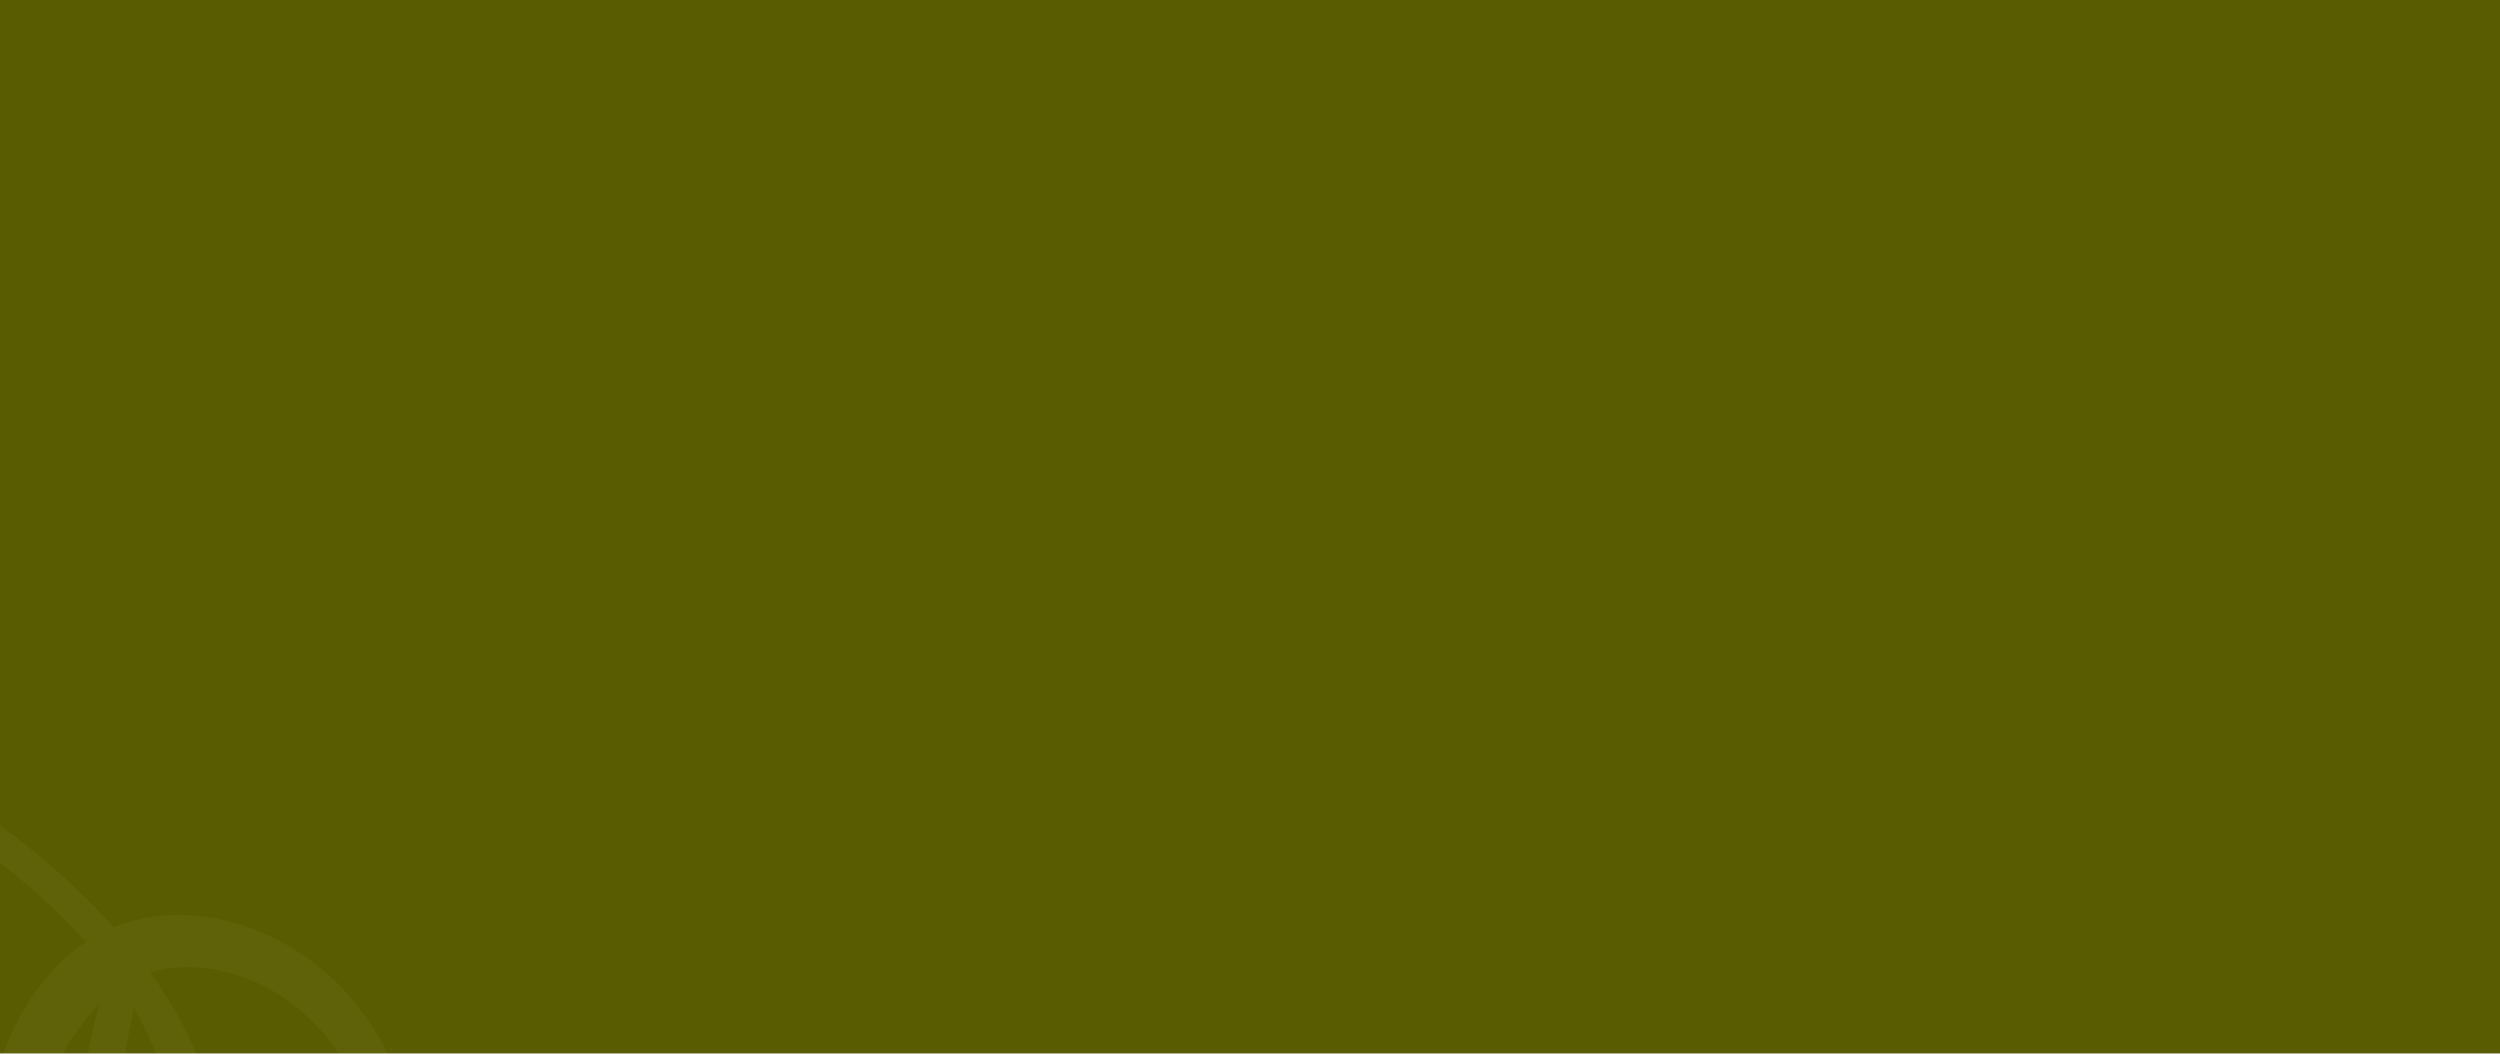
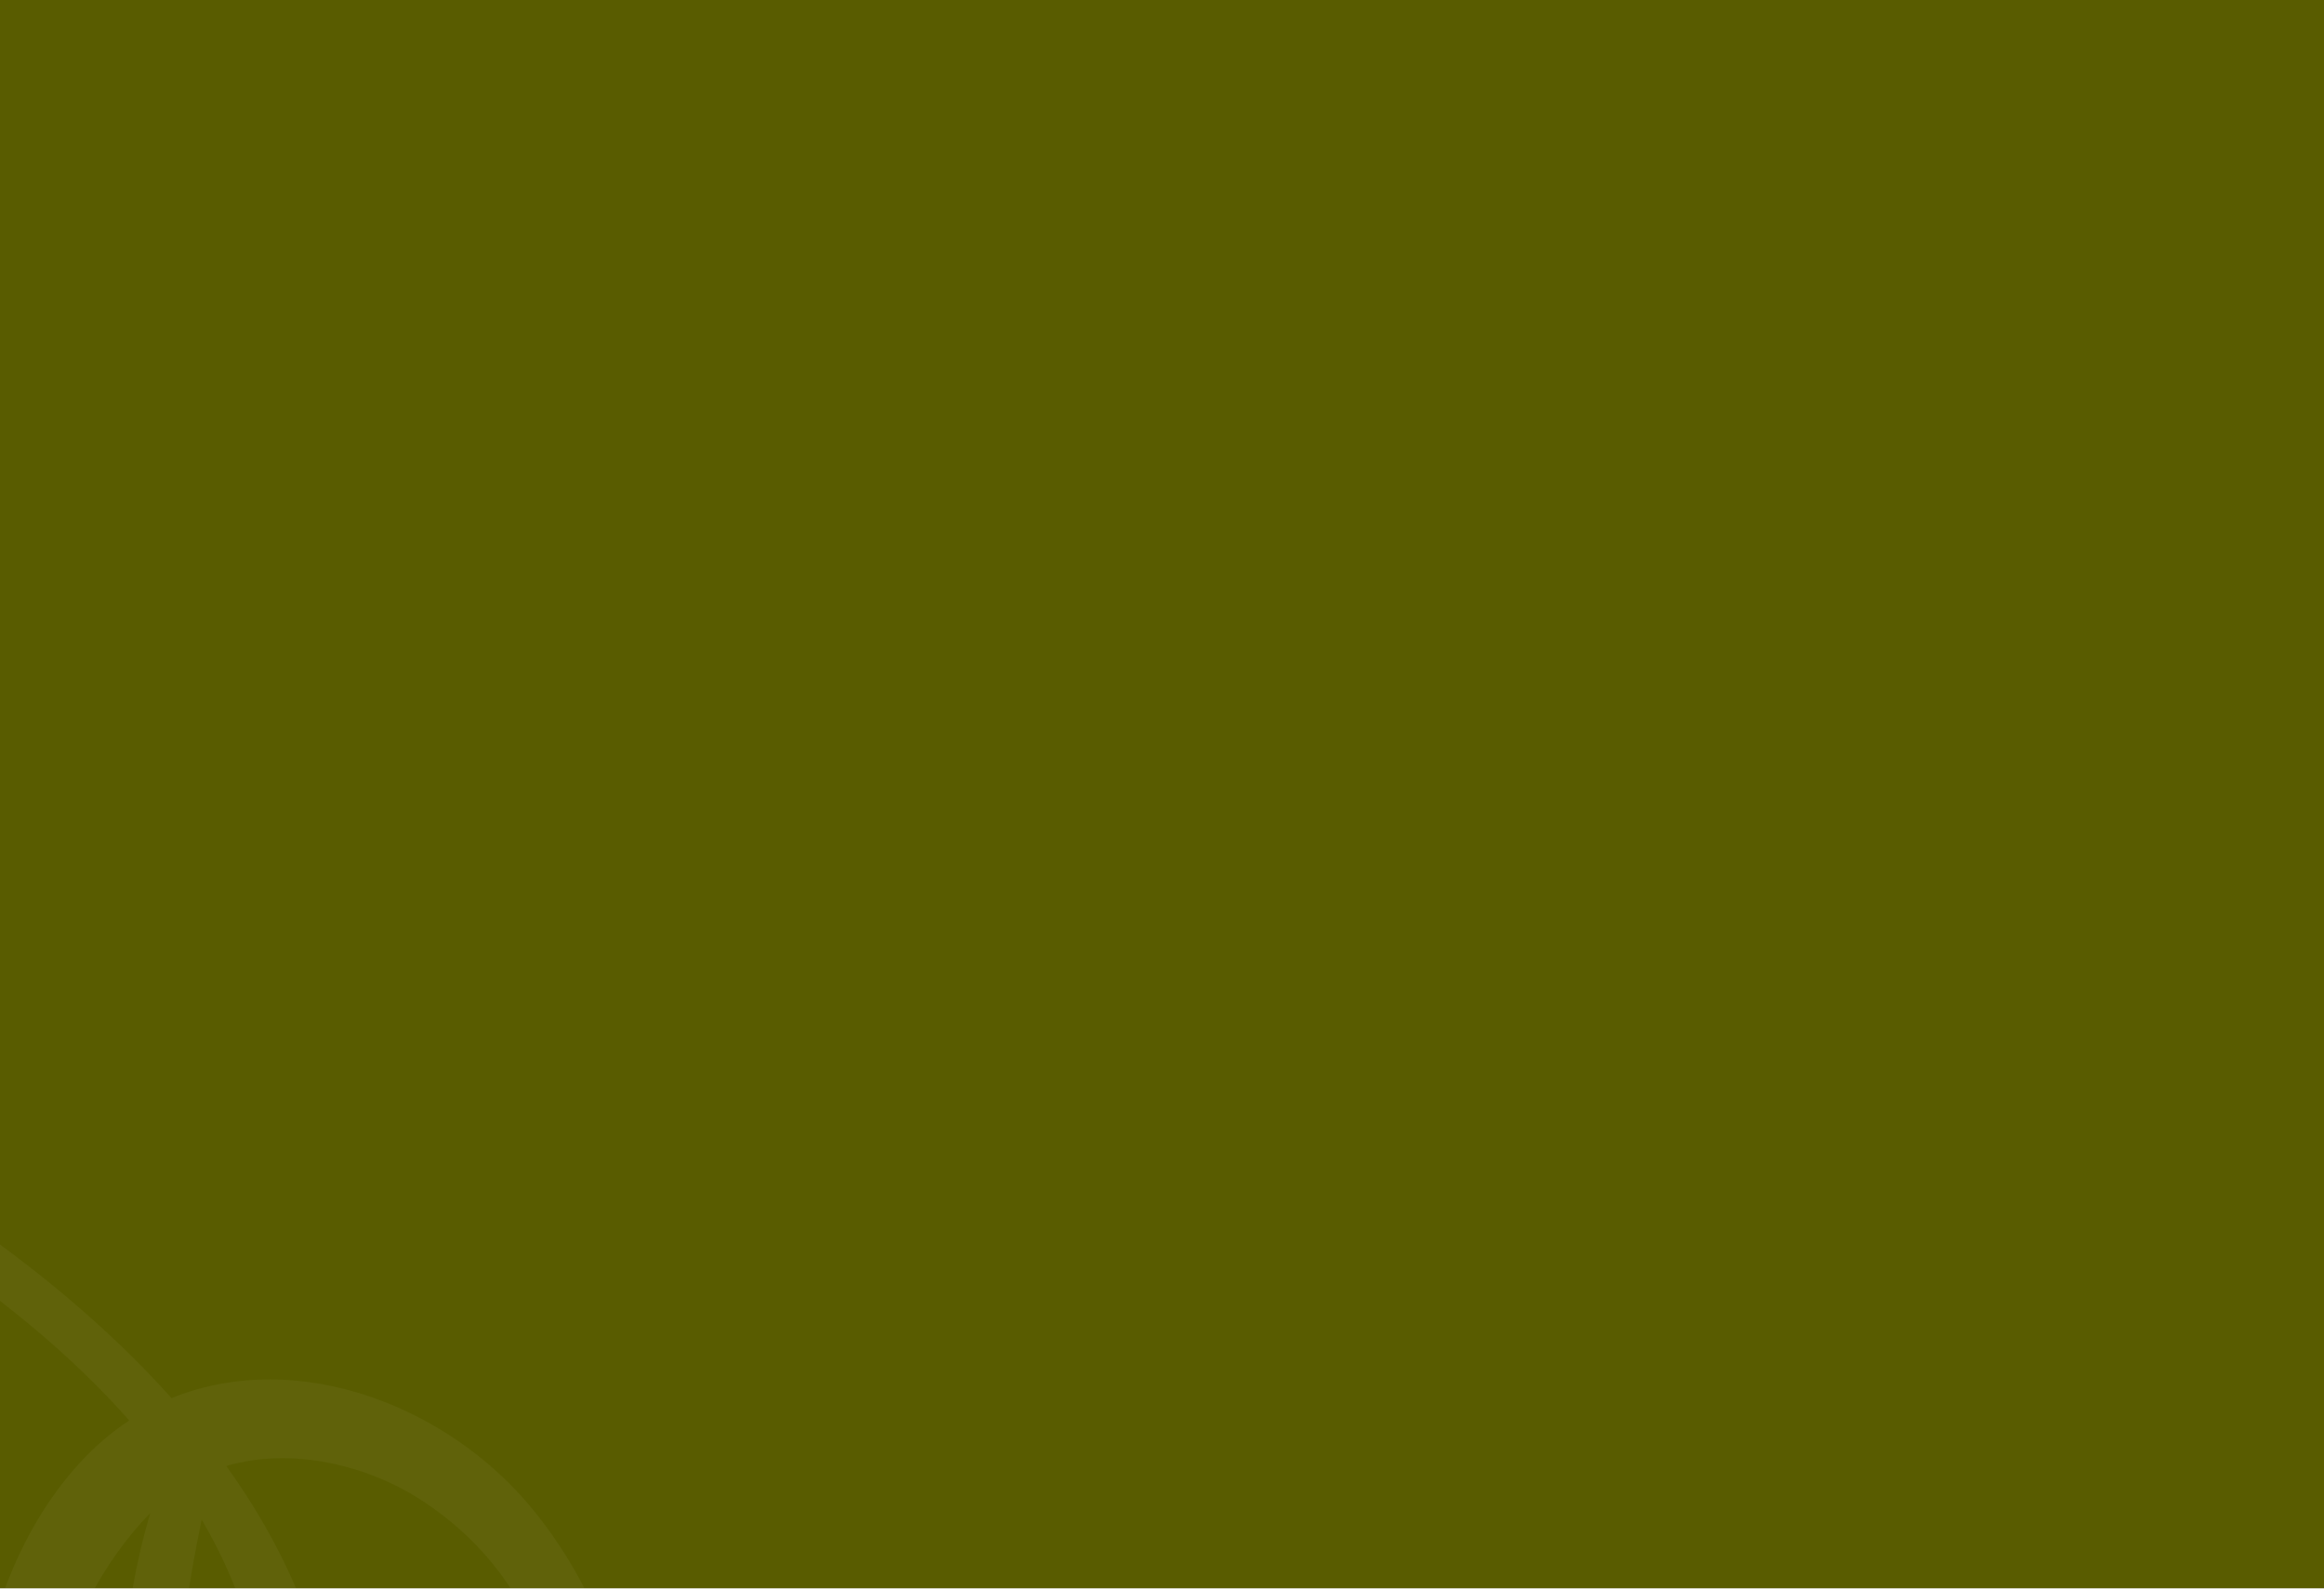
- <svg xmlns="http://www.w3.org/2000/svg" width="1920" height="809" viewBox="0 0 1920 809" fill="none">
-   <g clip-path="url(#clip0_100_69)">
-     <rect width="1920" height="809" fill="#595C00" />
-     <path d="M65.867 723.518C56.71 729.554 48.187 736.855 40.401 745.395L39.889 745.96C-21.702 814.028 -33.933 944.162 31.118 1023.59C50.674 1047.47 88.548 1066.62 120.91 1045.53C159.5 1020.38 172.636 945.763 171.85 904.615C170.689 845.034 147.94 792.191 115.261 746.718C148.513 736.983 187.201 746.072 215.375 764.573C298.506 819.17 301.976 926.493 257.343 998.705C253.525 1004.89 259.947 1014.02 267.917 1019.49C274.834 1024.23 280.703 1024.82 283.823 1020.63C338.233 948.771 333.426 845.591 272.141 769.712C239.939 729.848 190.017 704.174 141.838 702.714C122.413 702.126 104.132 705.339 87.402 712.167C53.835 674.663 14.677 643.339 -21.512 618.693C-31.628 611.812 -36.537 613 -38.915 615.628C-39.131 615.867 -39.327 616.105 -39.51 616.374C-43.531 622.237 -37.489 635.586 -27.744 642.33C9.917 668.407 41.127 695.521 65.826 723.52L65.867 723.518ZM24.804 870.272C33.681 831.33 52.489 795.17 76.609 770.632C61.939 819.602 58.158 875.799 66.464 928.532C67.418 934.531 80.394 943.448 85.708 942.883C88.307 942.587 89.941 940.629 89.778 937.992C86.73 882.353 90.822 831.119 102.739 773.988C125.63 813.112 136.663 853.812 135.658 895.848C134.793 933.23 124.2 984.923 96.692 1007.88C85.134 1017.53 74.669 1019.42 64.683 1013.66C37.788 998.135 22.203 931.171 21.616 895.853C21.532 890.443 23.903 874.217 24.795 870.283L24.804 870.272Z" fill="white" fill-opacity="0.04" />
+ <svg xmlns="http://www.w3.org/2000/svg" width="1184" height="809" viewBox="0 0 1184 809" fill="none">
+   <g clip-path="url(#clip0_144_41)">
+     <rect width="1184" height="809" fill="#595C00" />
+     <path d="M65.867 723.518C56.71 729.554 48.187 736.855 40.401 745.395L39.889 745.96C-21.702 814.028 -33.933 944.162 31.118 1023.59C50.674 1047.47 88.548 1066.62 120.91 1045.53C159.5 1020.38 172.636 945.763 171.85 904.615C170.689 845.034 147.94 792.191 115.261 746.718C148.513 736.983 187.201 746.072 215.375 764.573C298.506 819.17 301.976 926.493 257.343 998.705C253.525 1004.89 259.947 1014.02 267.917 1019.49C274.834 1024.23 280.703 1024.82 283.823 1020.63C338.233 948.771 333.426 845.591 272.141 769.712C239.939 729.848 190.017 704.174 141.838 702.714C122.413 702.126 104.132 705.339 87.402 712.167C53.835 674.663 14.677 643.339 -21.512 618.693C-31.628 611.812 -36.537 613 -38.915 615.628C-39.131 615.867 -39.327 616.105 -39.51 616.374C-43.531 622.237 -37.49 635.586 -27.744 642.33C9.917 668.407 41.127 695.521 65.826 723.52L65.867 723.518ZM24.804 870.272C33.681 831.33 52.489 795.17 76.609 770.632C61.939 819.602 58.158 875.799 66.464 928.532C67.418 934.531 80.394 943.448 85.708 942.883C88.307 942.587 89.941 940.629 89.778 937.992C86.73 882.353 90.822 831.119 102.739 773.988C125.63 813.112 136.663 853.812 135.658 895.848C134.793 933.23 124.2 984.923 96.692 1007.88C85.134 1017.53 74.669 1019.42 64.683 1013.66C37.788 998.135 22.203 931.171 21.616 895.853C21.532 890.443 23.903 874.217 24.795 870.283L24.804 870.272Z" fill="white" fill-opacity="0.04" />
  </g>
  <defs>
-     <clipPath id="clip0_100_69">
-       <rect width="1920" height="809" fill="white" />
+     <clipPath id="clip0_144_41">
+       <rect width="1184" height="809" fill="white" />
    </clipPath>
  </defs>
</svg>
